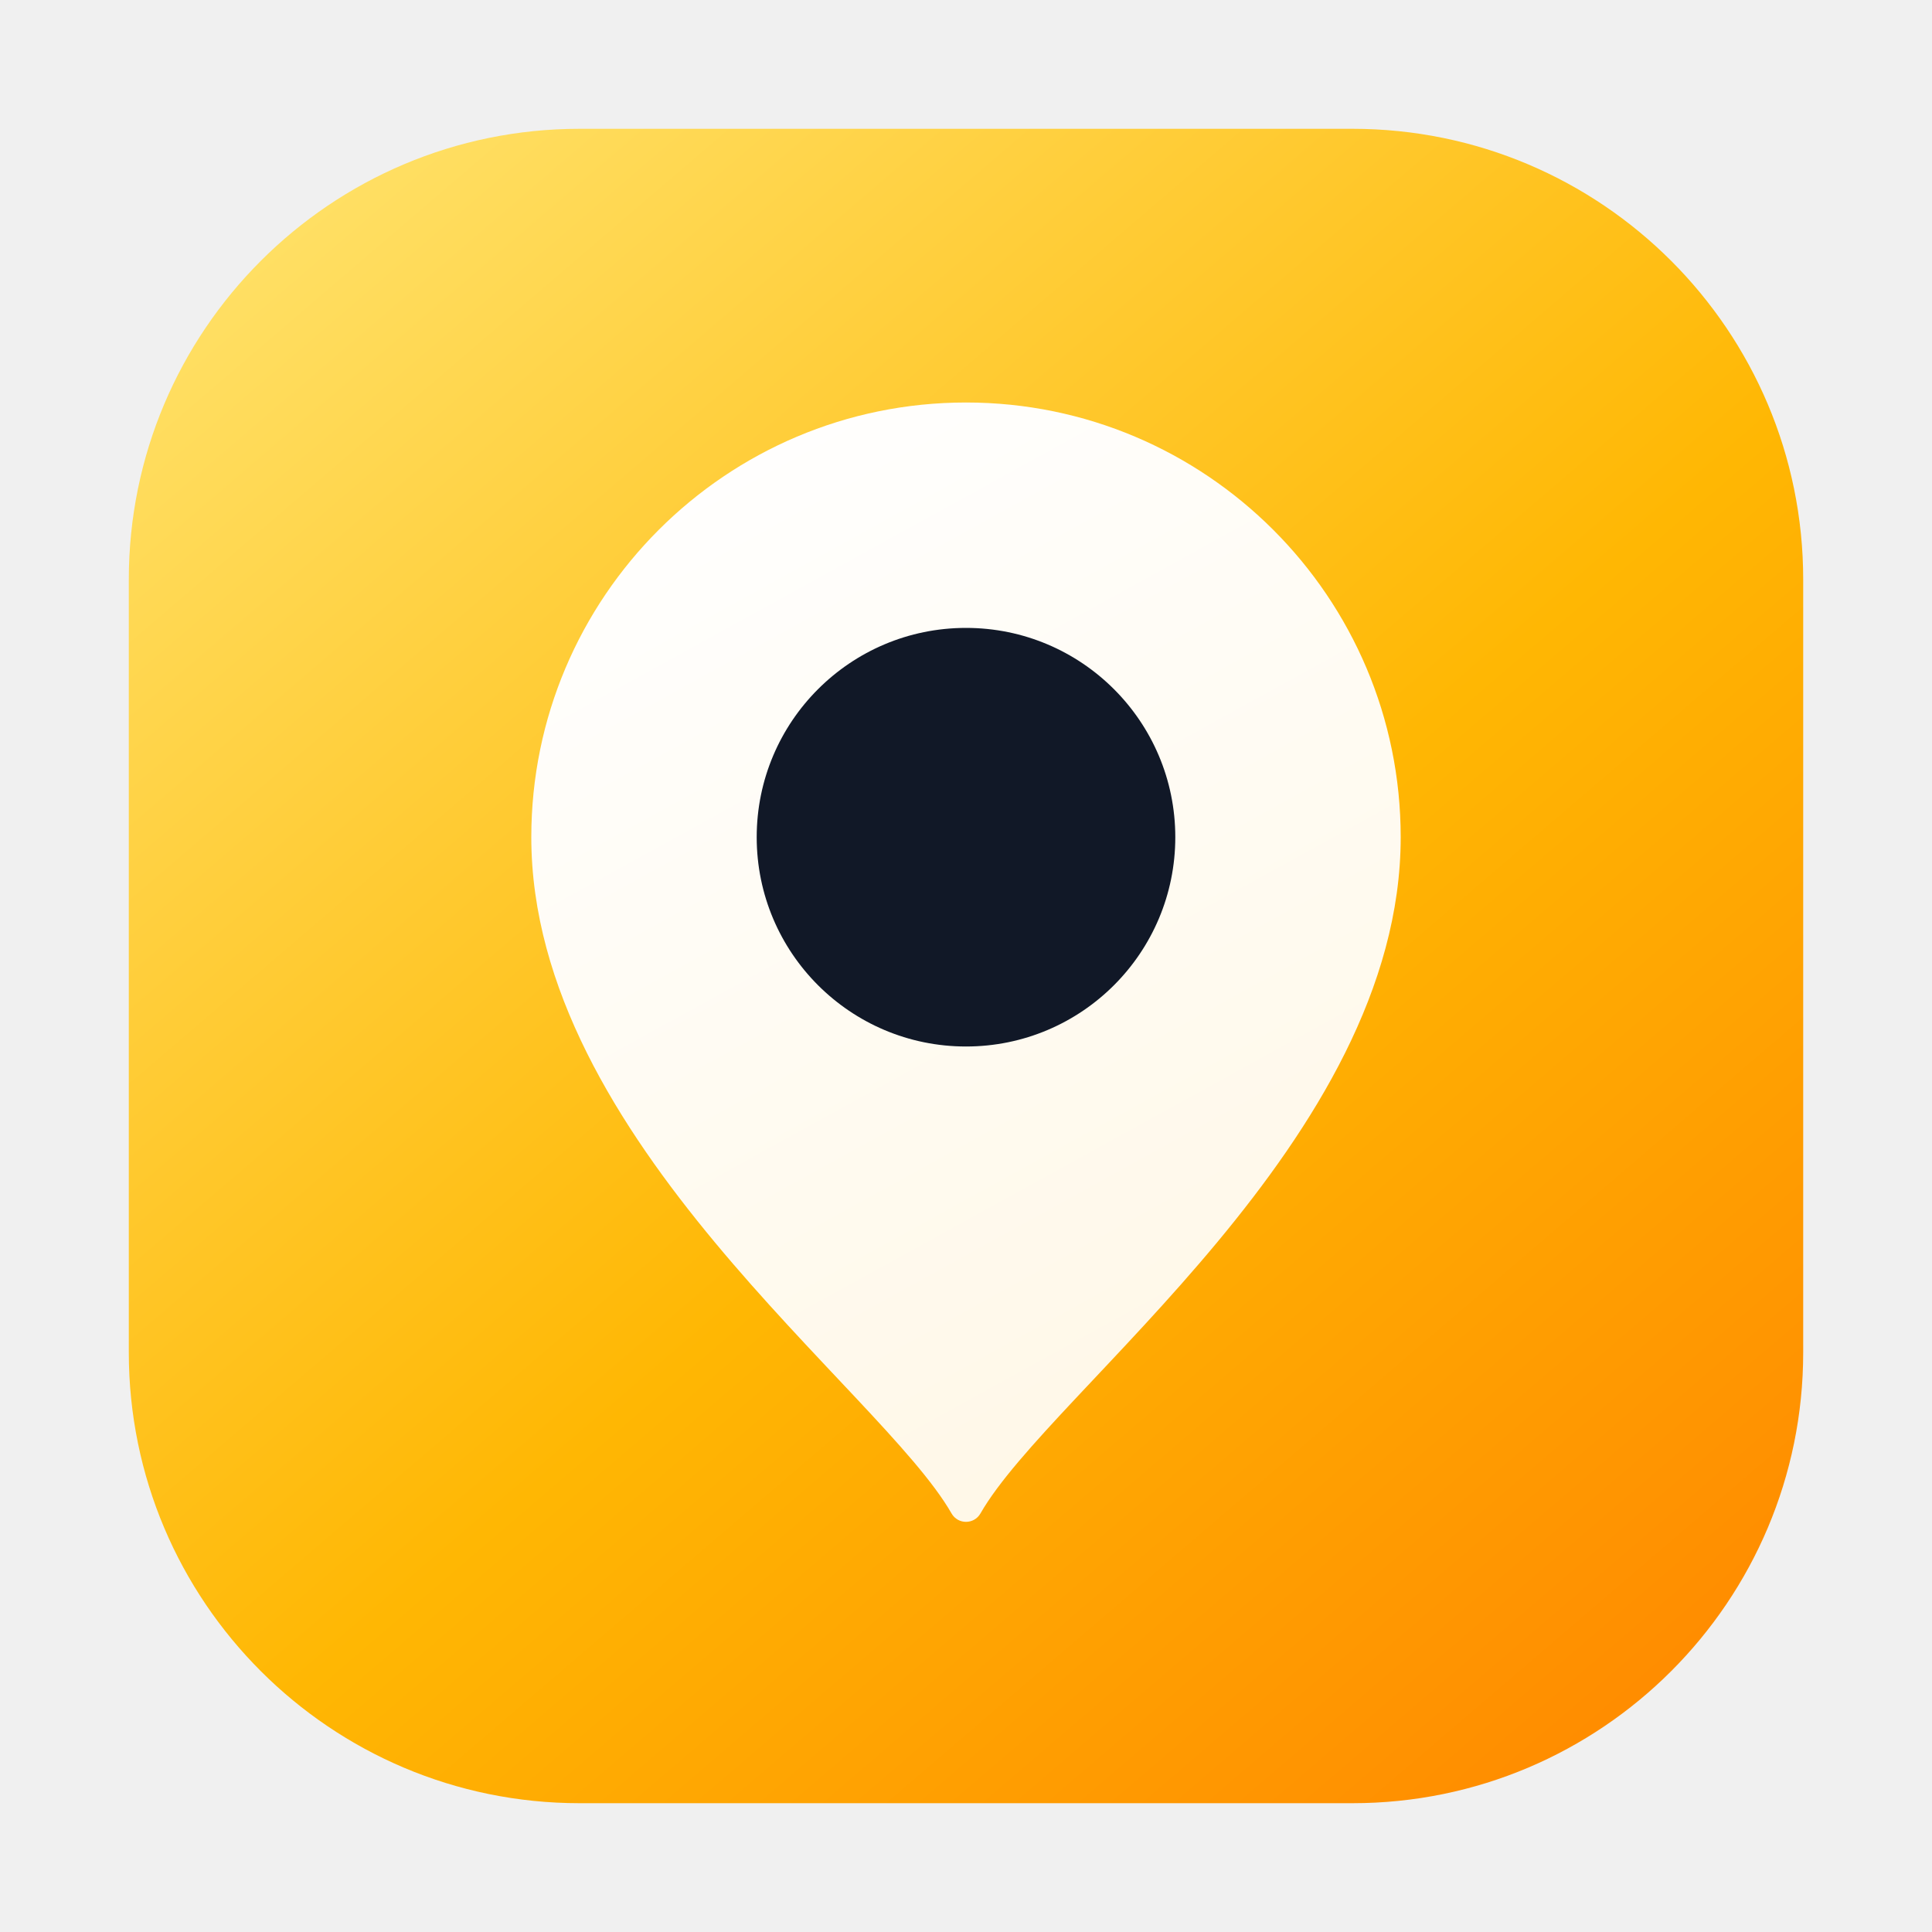
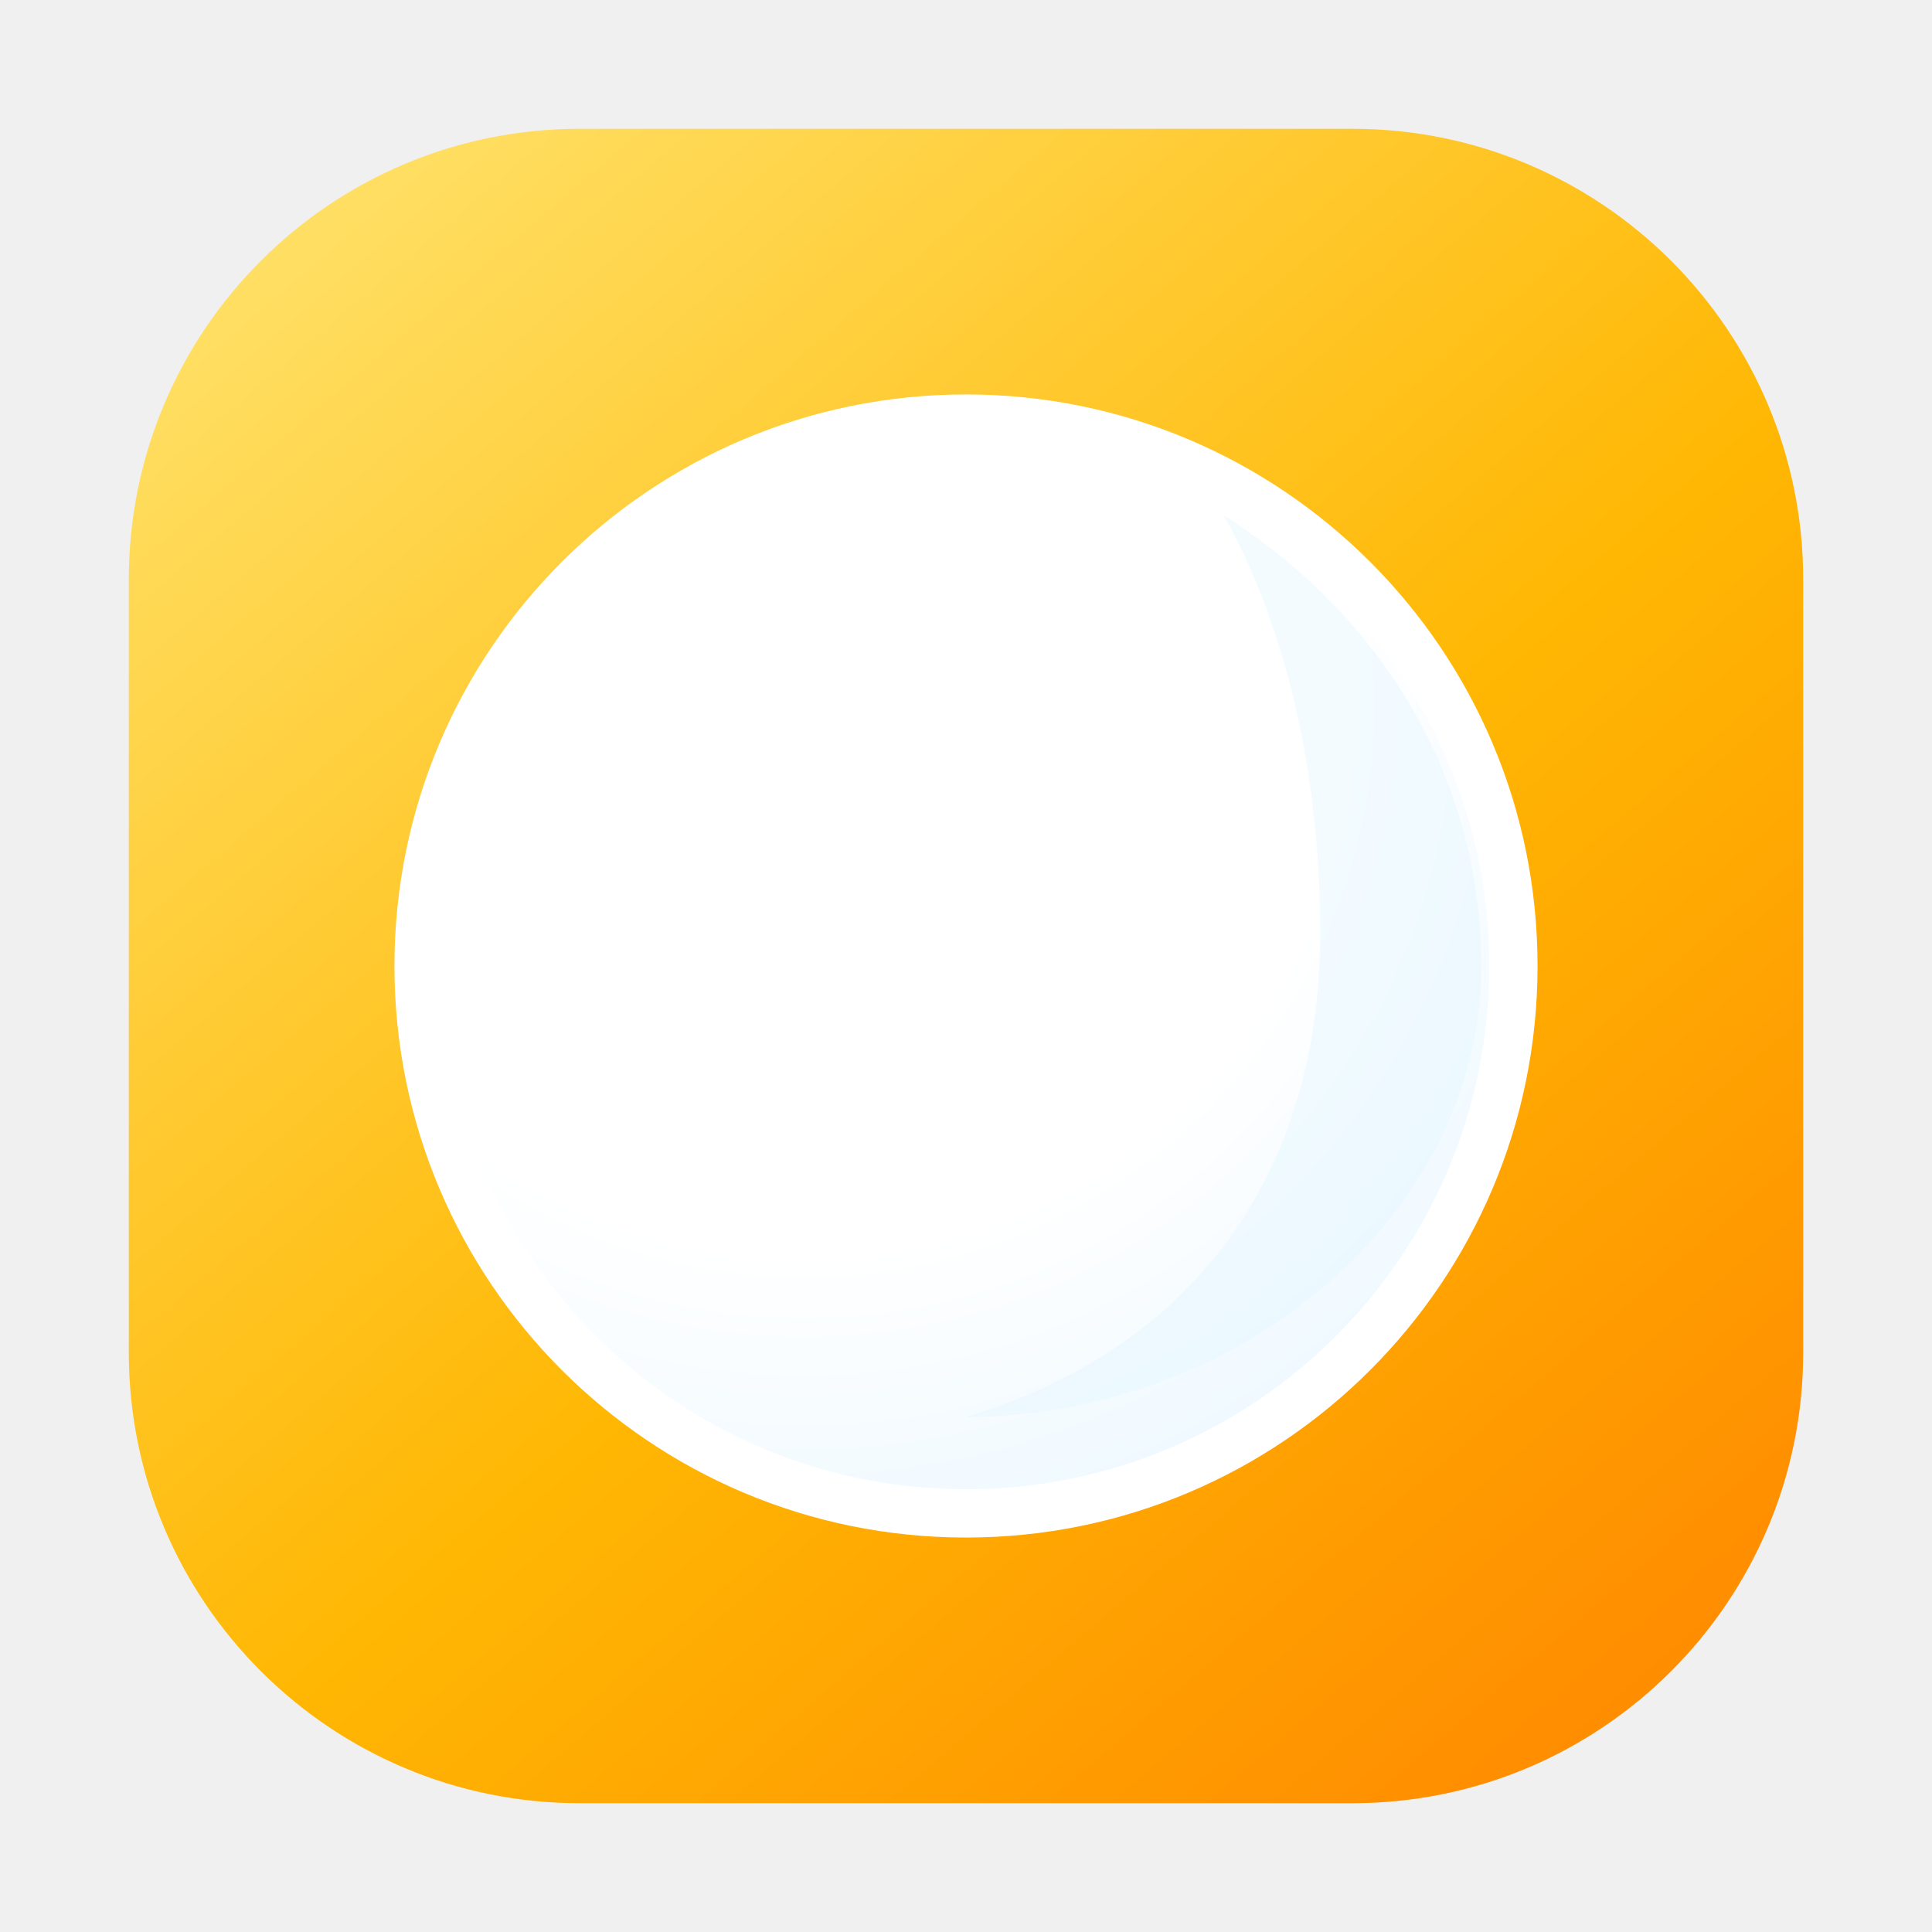
<svg xmlns="http://www.w3.org/2000/svg" viewBox="0 0 120 120" role="img" aria-label="하이버블즈 아이콘">
  <defs>
    <linearGradient id="bg" x1="18" y1="12" x2="102" y2="110" gradientUnits="userSpaceOnUse">
      <stop stop-color="#FFE066" />
      <stop offset="0.55" stop-color="#FFB703" />
      <stop offset="1" stop-color="#FF8A00" />
    </linearGradient>
-     <linearGradient id="pin" x1="40" y1="25" x2="78" y2="94" gradientUnits="userSpaceOnUse">
+     <radialGradient id="drop" cx="0" cy="0" r="1" gradientUnits="userSpaceOnUse" gradientTransform="translate(50 44) rotate(48) scale(58)">
      <stop stop-color="#FFFFFF" />
-       <stop offset="1" stop-color="#FFF7E5" />
-     </linearGradient>
+       <stop offset="0.58" stop-color="#FFFFFF" />
+       <stop offset="1" stop-color="#EAF7FF" />
+     </radialGradient>
  </defs>
  <rect x="8" y="8" width="104" height="104" rx="28" fill="url(#bg)" />
-   <path d="M60 25C45.1 25 33 37.1 33 52C33 70.8 54.7 86.3 59.1 94C59.5 94.7 60.5 94.7 60.9 94C65.3 86.3 87 70.8 87 52C87 37.1 74.9 25 60 25Z" fill="url(#pin)" />
-   <circle cx="60" cy="52" r="13" fill="#111827" />
+   <circle cx="60" cy="60" r="34" fill="url(#drop)" stroke="#FFFFFF" stroke-width="3" />
+   <ellipse cx="49" cy="45" rx="12" ry="7" fill="#FFFFFF" opacity="0.85" transform="rotate(-35 49 45)" />
+   <path d="M82 58C82 73.5 73.5 84 60 88C77 88 92 75.5 92 60C92 48 85.5 38 76 32C79.8 38.8 82 47.8 82 58Z" fill="#DFF5FF" opacity="0.38" />
</svg>
